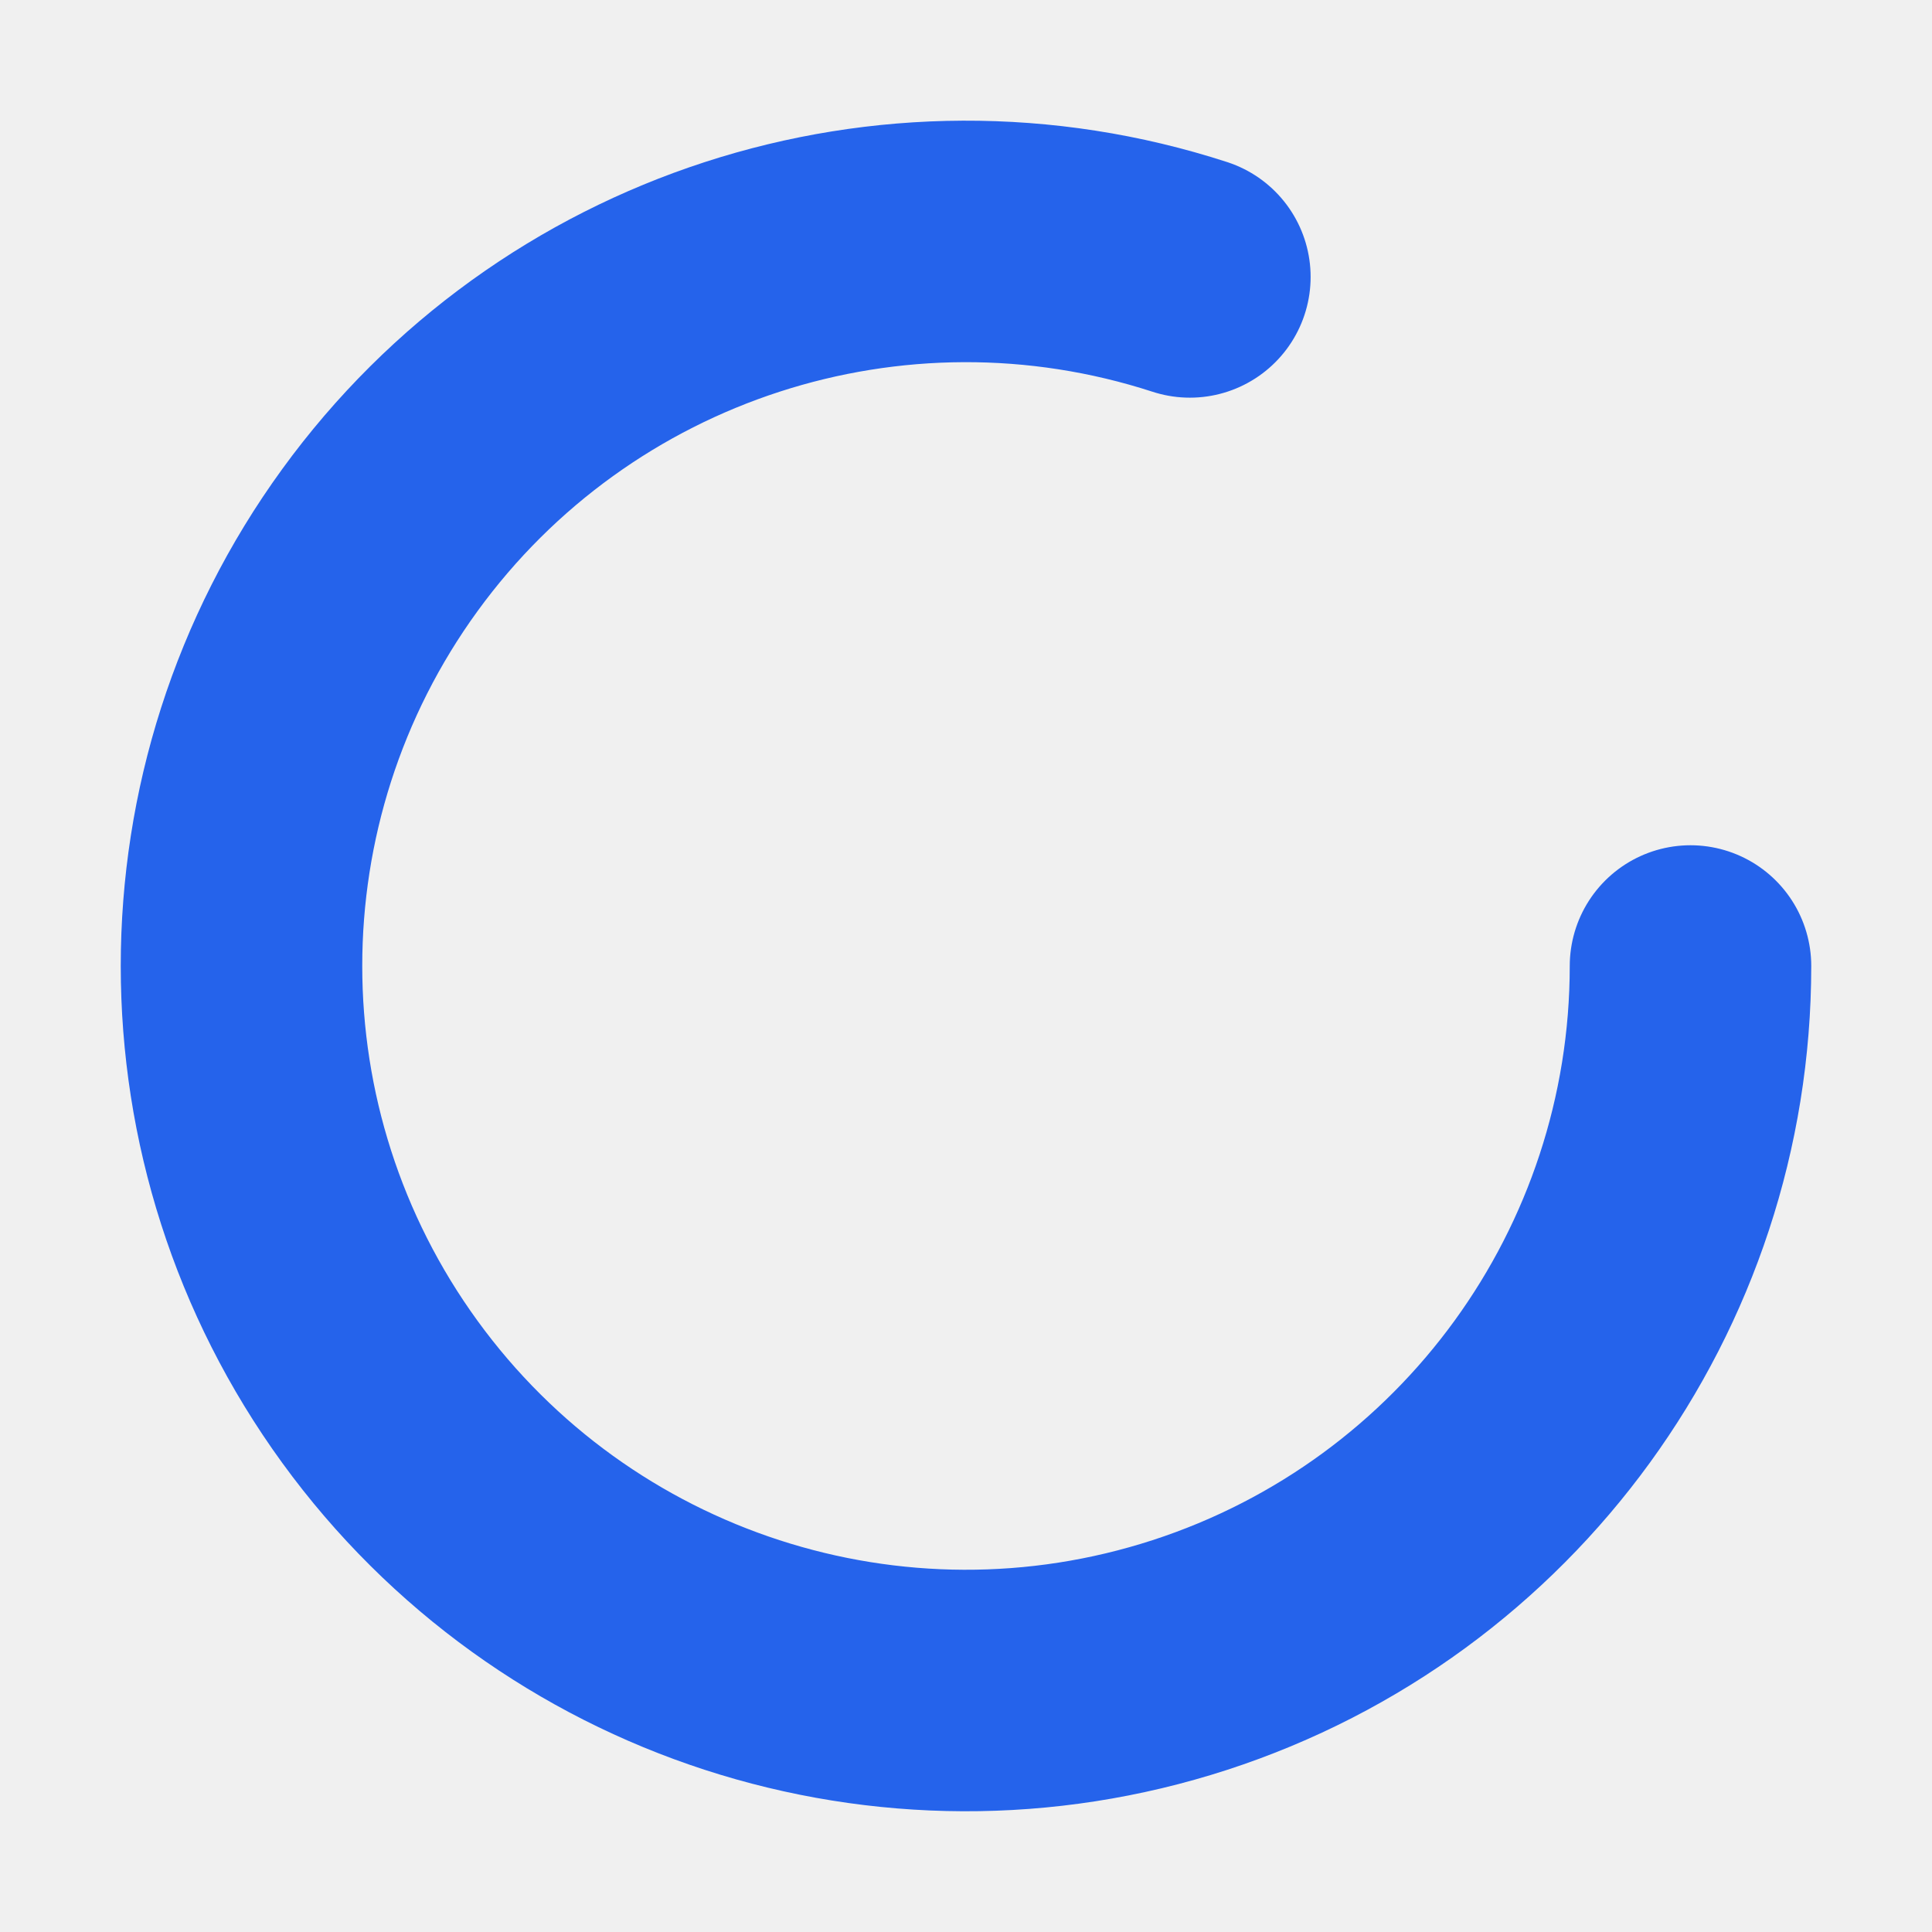
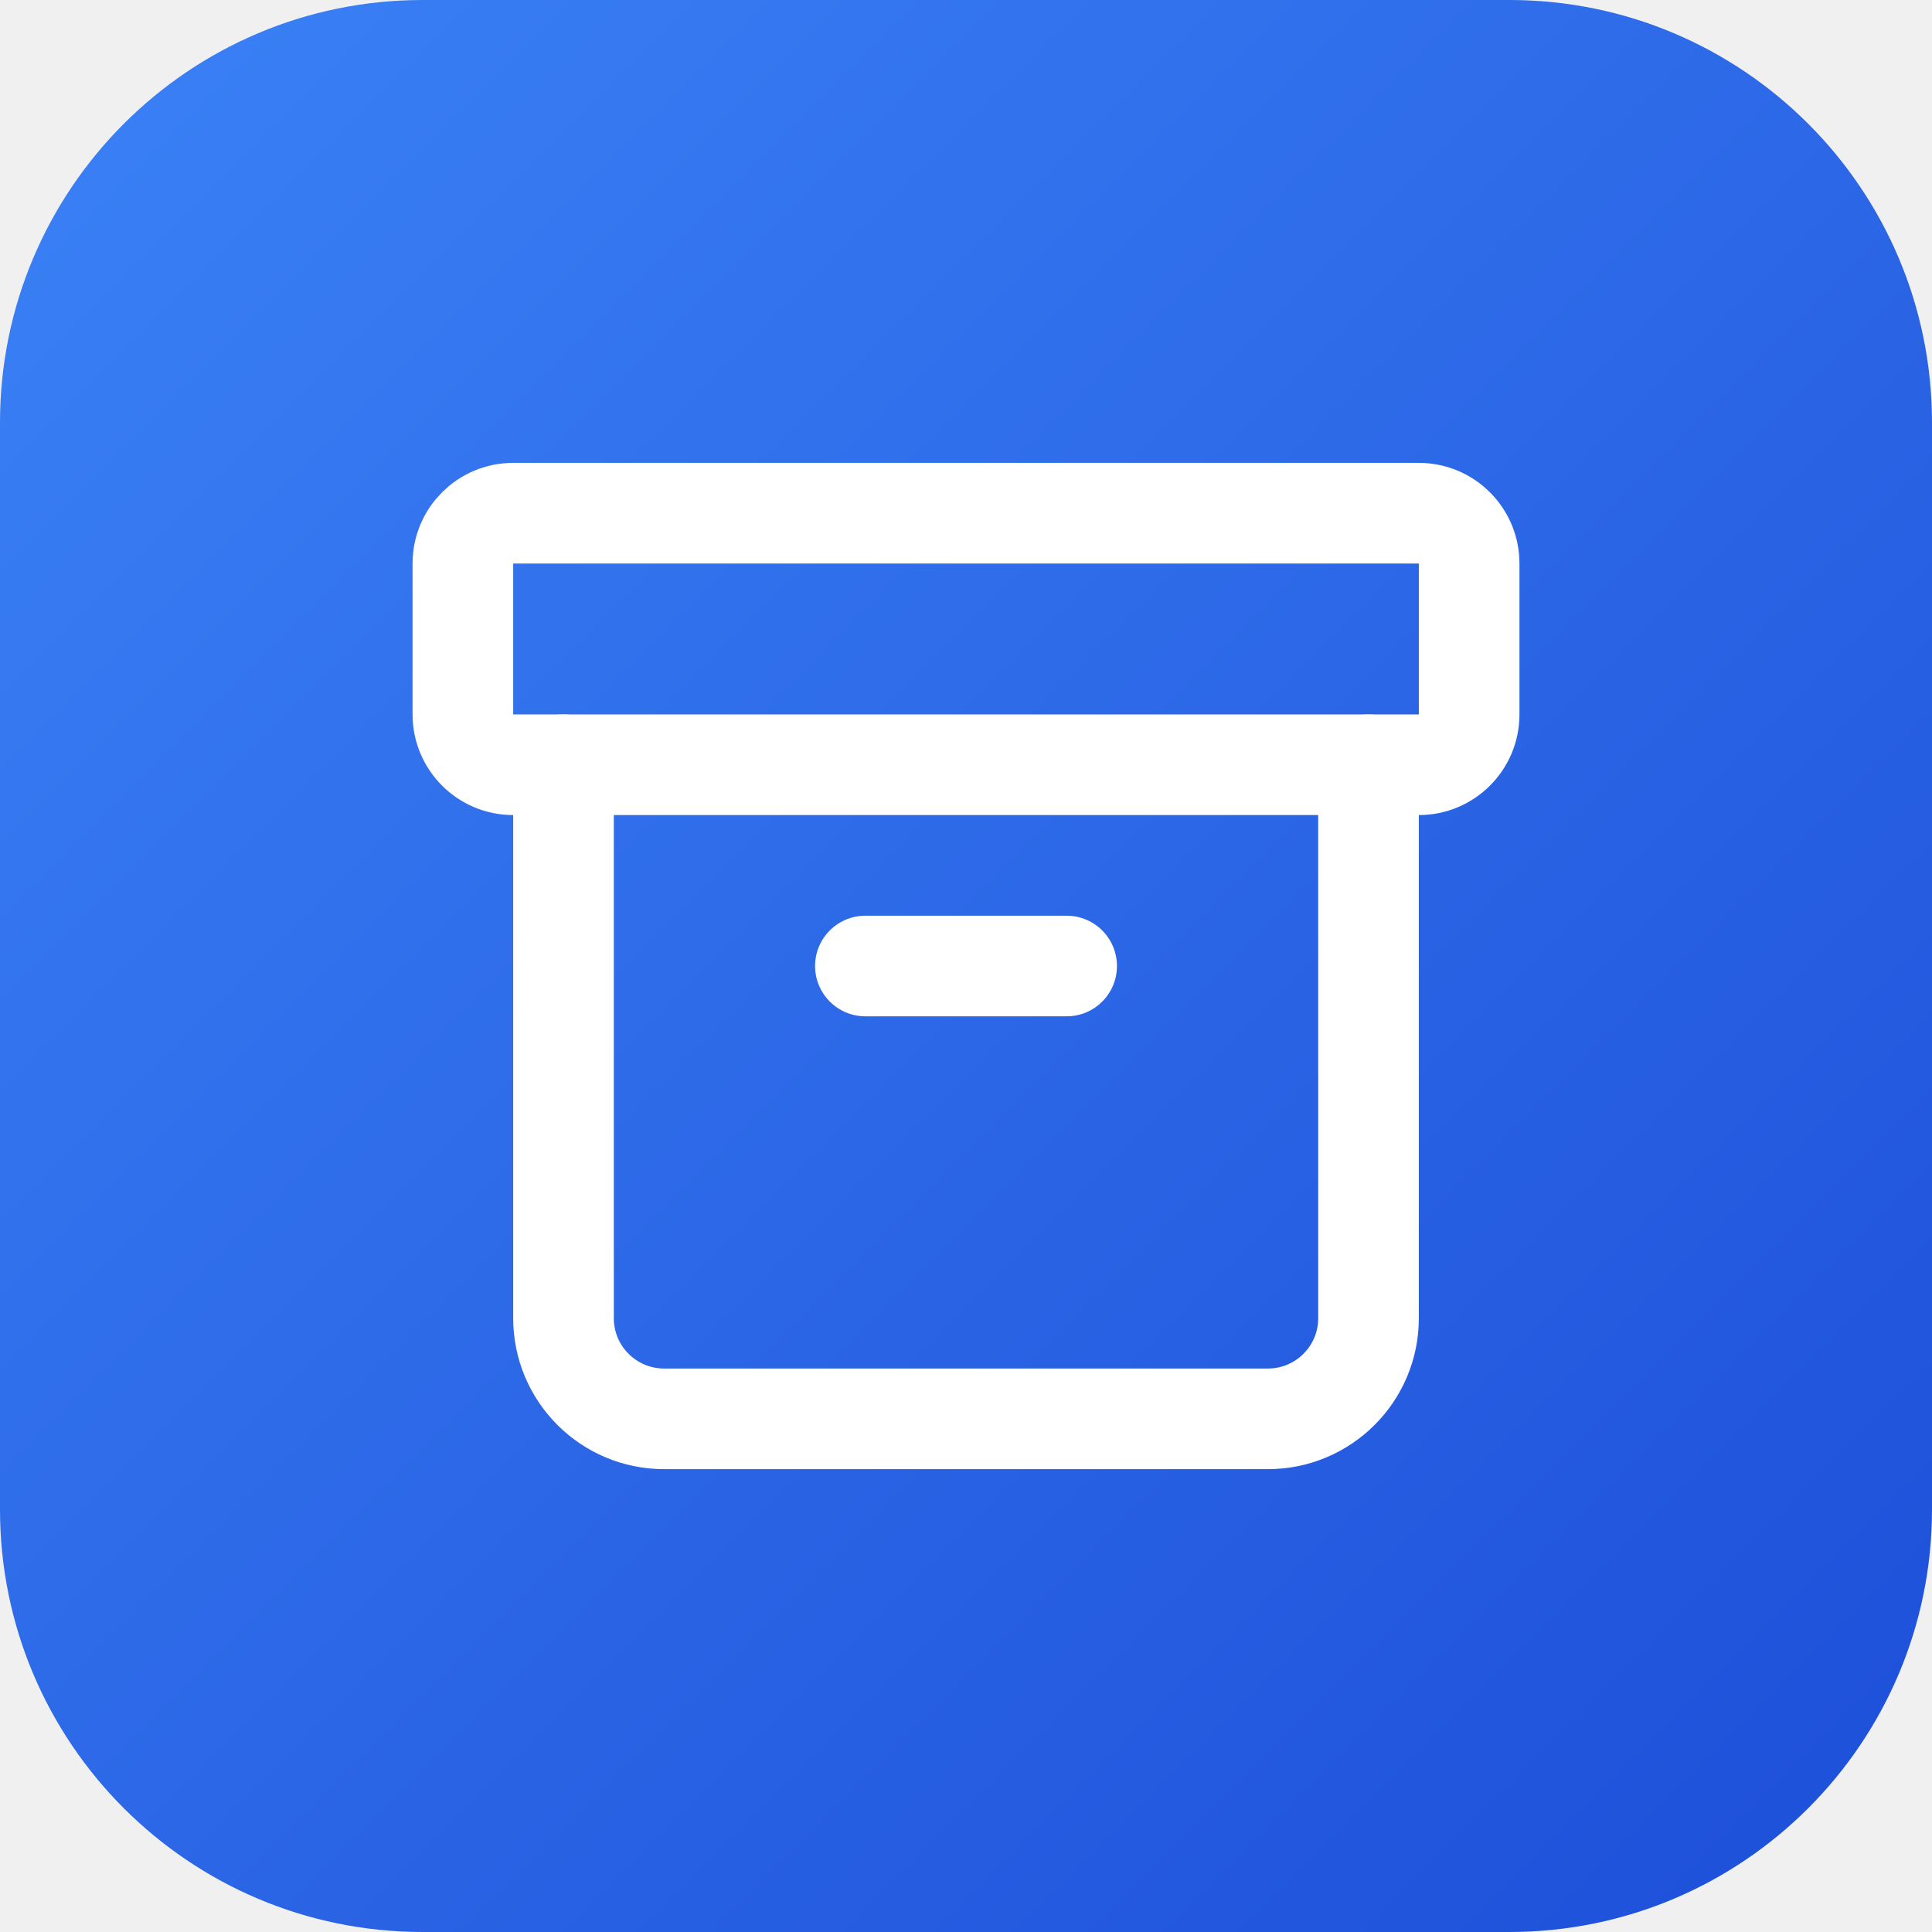
- <svg xmlns="http://www.w3.org/2000/svg" width="24" height="24" viewBox="0 0 24 24" fill="none" stroke="#2563eb" stroke-width="3" stroke-linecap="round" stroke-linejoin="round">
-   <path d="M21 12a9 9 0 1 1-6.219-8.56" />
+ <svg xmlns="http://www.w3.org/2000/svg" viewBox="0 0 64 64">
+   <defs>
+     <linearGradient id="g" x1="0" y1="0" x2="1" y2="1">
+       <stop offset="0" stop-color="#3b82f6" />
+       <stop offset="1" stop-color="#1d4ed8" />
+     </linearGradient>
+   </defs>
+   <rect width="64" height="64" rx="14" fill="url(#g)" />
+   <g transform="translate(12 12) scale(1.6667)" fill="none" stroke="#fff" stroke-width="2" stroke-linecap="round" stroke-linejoin="round">
+     <rect width="20" height="5" x="2" y="3" rx="1" />
+     <path d="M4 8v11a2 2 0 0 0 2 2h12a2 2 0 0 0 2-2V8" />
+     <path d="M10 12h4" />
+   </g>
</svg>
